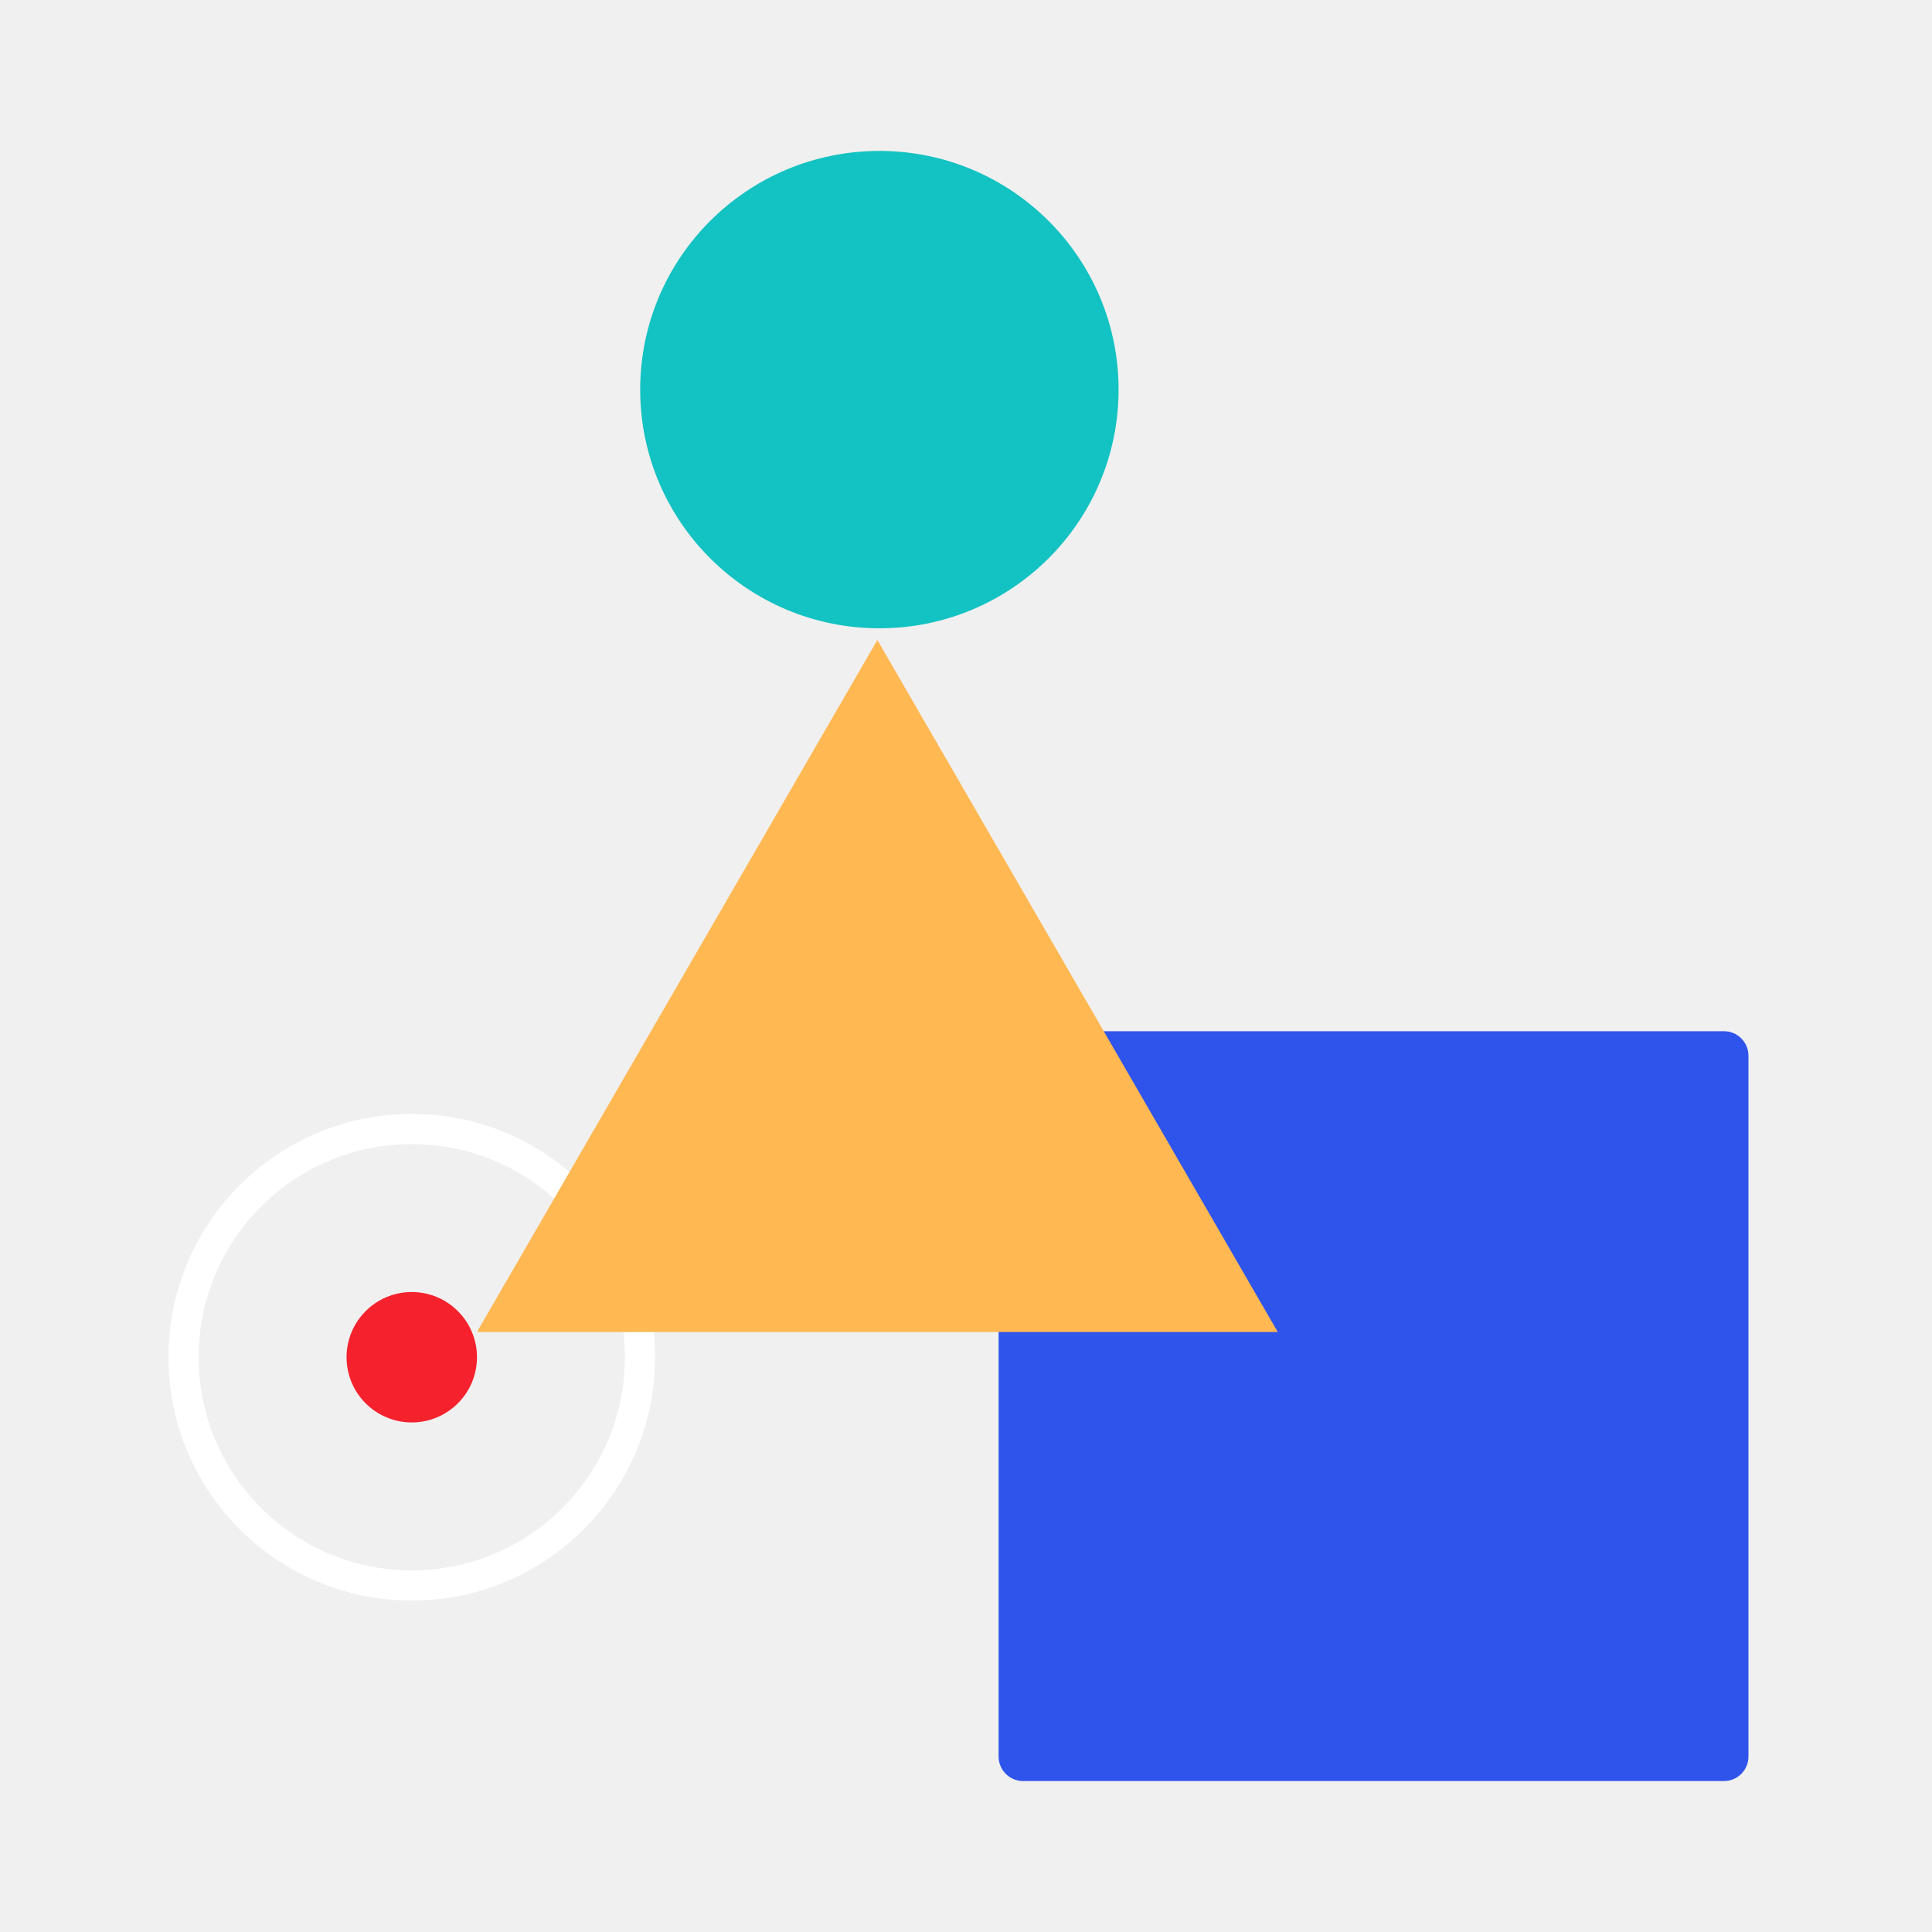
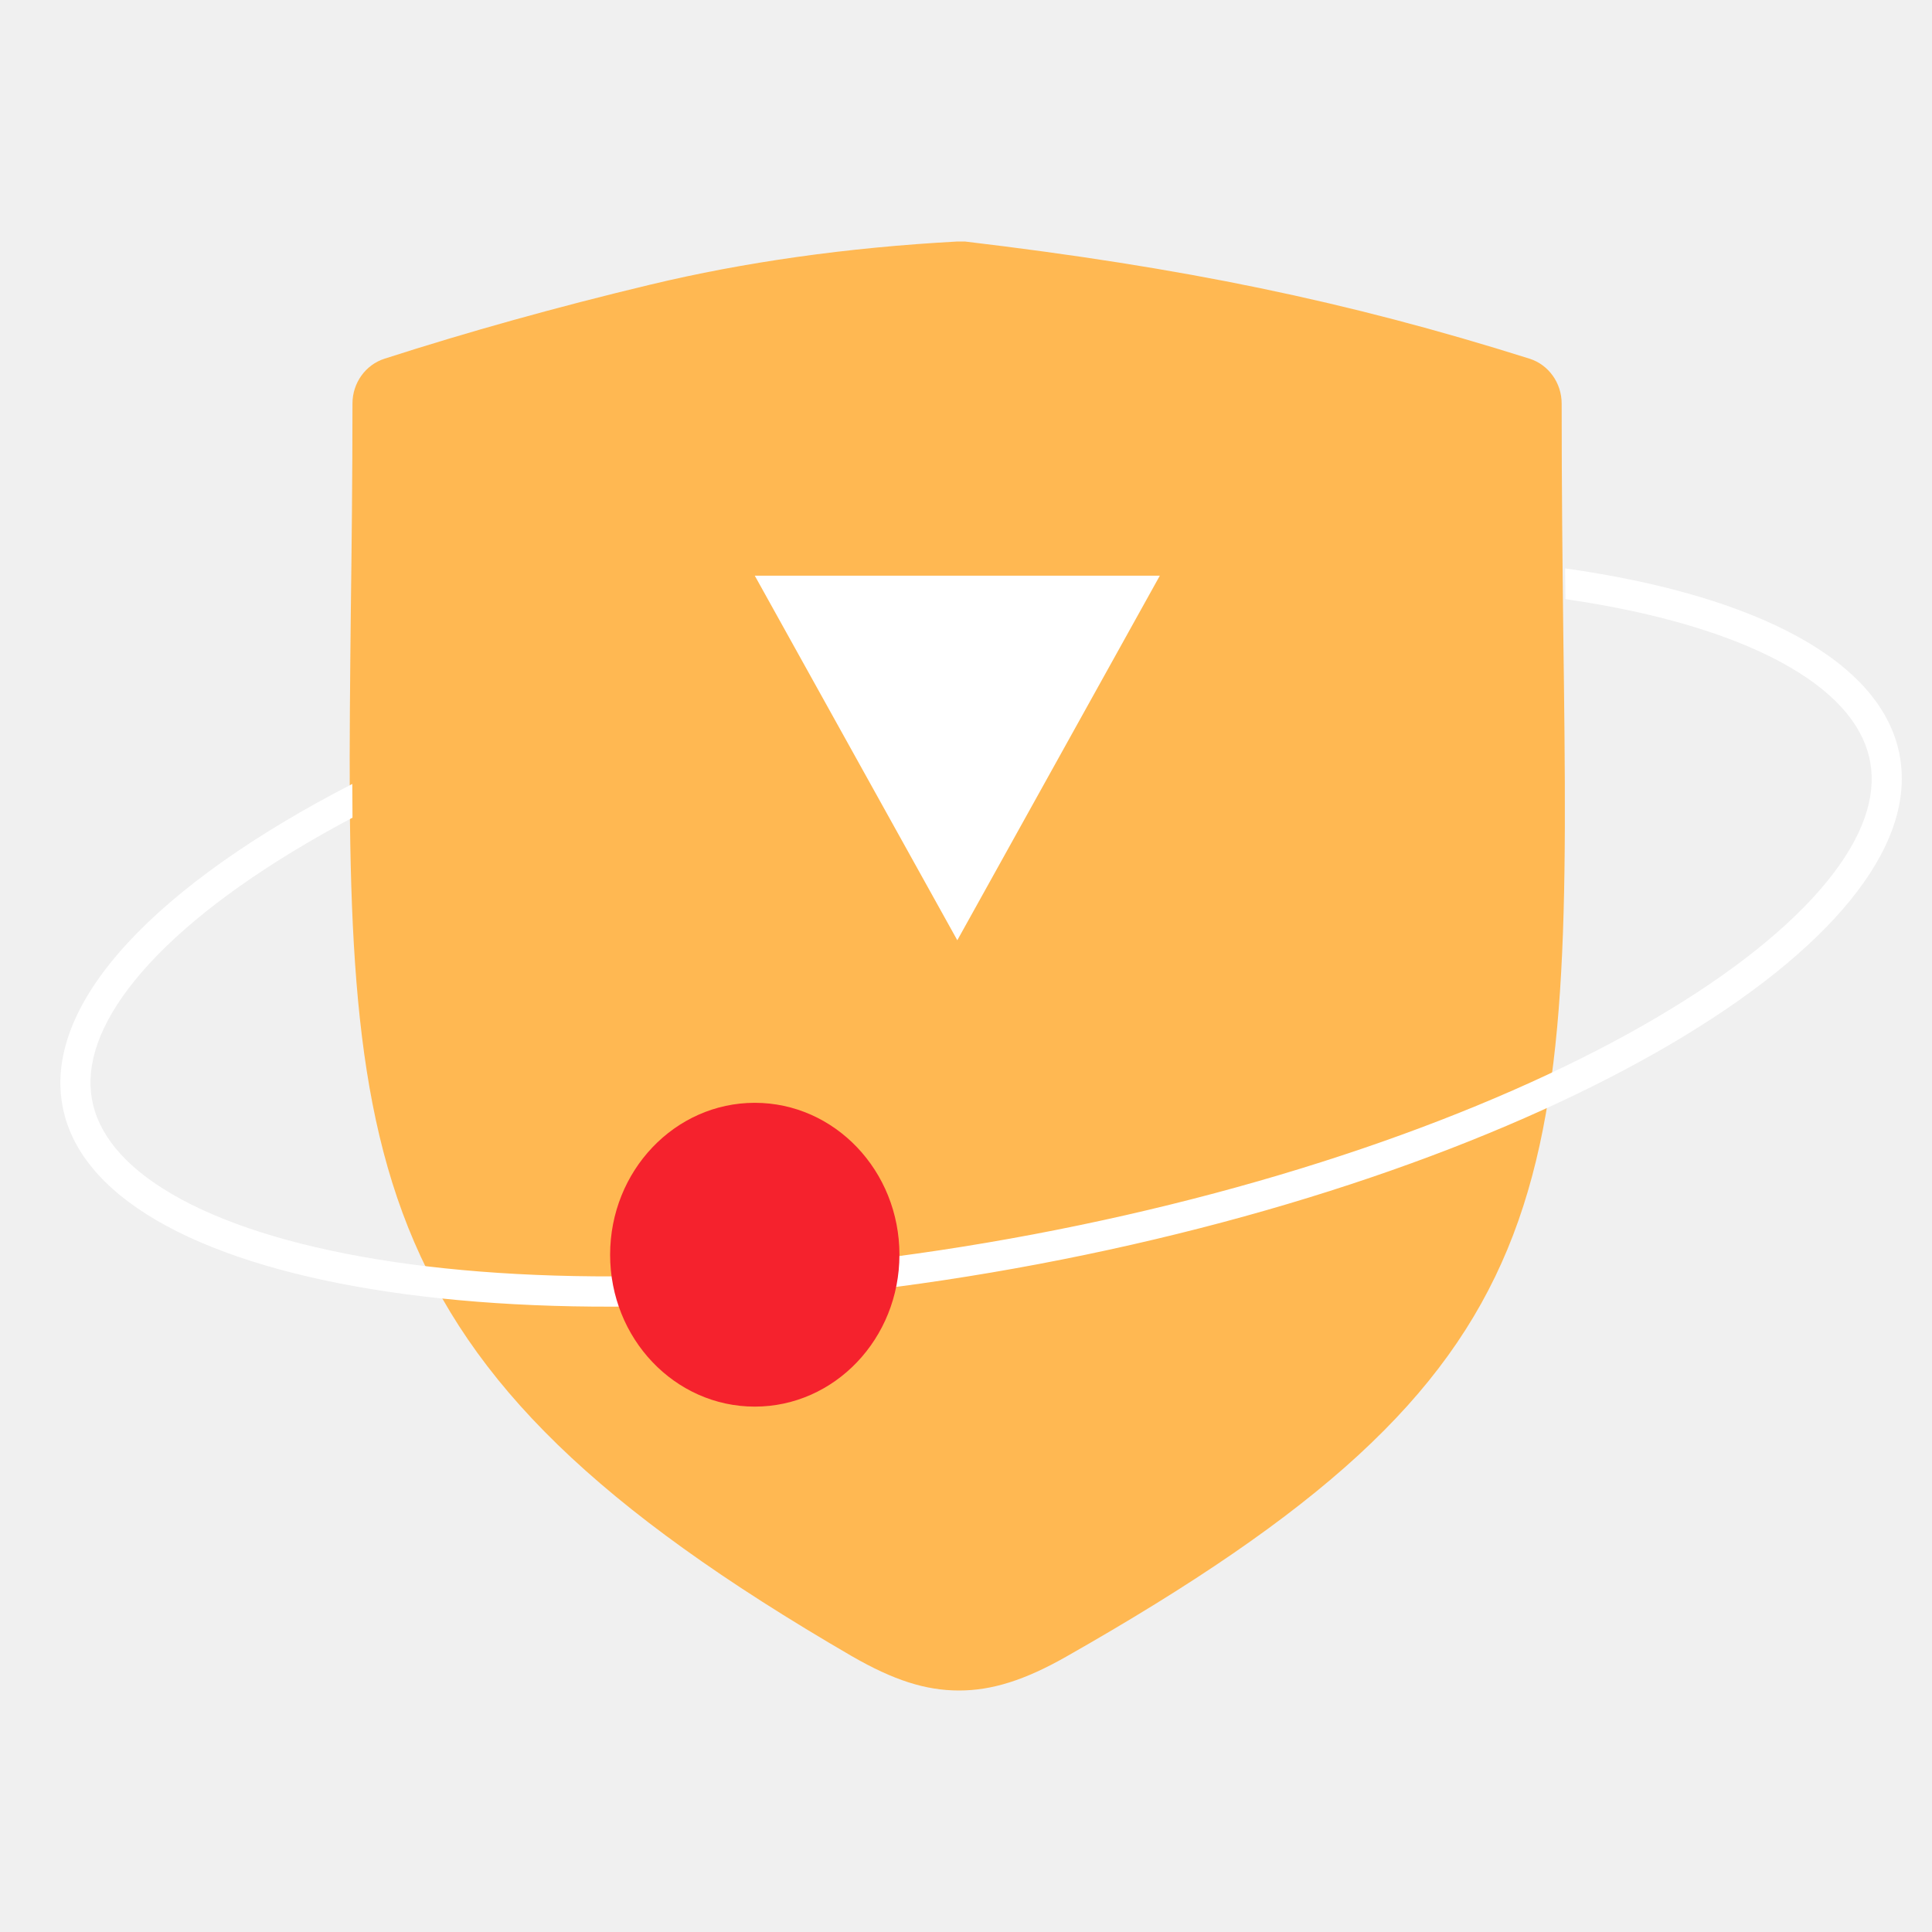
<svg xmlns="http://www.w3.org/2000/svg" width="64" height="64" viewBox="0 0 64 64" fill="none">
-   <path fill-rule="evenodd" clip-rule="evenodd" d="M33.892 34.16H57.108C57.557 34.16 57.92 34.524 57.92 34.974V58.186C57.92 58.636 57.557 59 57.108 59H33.892C33.444 59 33.08 58.636 33.08 58.186V34.974C33.08 34.524 33.444 34.16 33.892 34.16Z" fill="#2F54EB" />
-   <path d="M29.131 20.813C33.507 20.813 37.054 17.273 37.054 12.906C37.054 8.54 33.507 5 29.131 5C24.755 5 21.207 8.54 21.207 12.906C21.207 17.273 24.755 20.813 29.131 20.813Z" fill="#13C2C2" />
-   <path d="M13.64 52.52C17.815 52.52 21.2 49.135 21.2 44.96C21.2 40.785 17.815 37.4 13.64 37.4C9.465 37.4 6.08 40.785 6.08 44.96C6.08 49.135 9.465 52.52 13.64 52.52Z" stroke="white" />
-   <path fill-rule="evenodd" clip-rule="evenodd" d="M29.064 21.2L42.328 44.124H15.8L29.064 21.2Z" fill="#FFB852" />
-   <path d="M13.64 47.12C14.833 47.12 15.8 46.153 15.8 44.96C15.8 43.767 14.833 42.8 13.64 42.8C12.447 42.8 11.48 43.767 11.48 44.96C11.48 46.153 12.447 47.12 13.64 47.12Z" fill="#F5222D" />
+   <path d="M51.786 20.964C51.759 18.651 51.732 16.138 51.732 13.368C51.732 12.683 51.297 12.083 50.672 11.883C44.607 9.97 39.169 8.857 31.962 8H31.718C28.046 8.2 24.647 8.685 21.547 9.428C18.447 10.17 15.483 10.998 12.736 11.883C12.111 12.083 11.676 12.683 11.676 13.368C11.676 15.852 11.649 18.137 11.621 20.278C11.431 38.325 11.35 45.064 28.21 54.858C29.596 55.657 30.657 56 31.772 56C32.86 56 33.947 55.657 35.307 54.886C52.113 45.349 52.031 39.695 51.786 20.964Z" fill="#FFB852" />
+   <path fill-rule="evenodd" clip-rule="evenodd" d="M31.712 31.147L25.003 19.07L38.421 19.07L31.712 31.147Z" fill="white" />
+   <path fill-rule="evenodd" clip-rule="evenodd" d="M11.67 25.969C5.256 29.271 1.472 33.149 2.06 36.579C3.104 42.679 17.58 45.051 34.392 41.876C51.203 38.702 63.985 31.183 62.94 25.083C62.393 21.89 58.165 19.718 51.847 18.829C51.851 19.172 51.855 19.511 51.858 19.846C52.079 19.878 52.297 19.912 52.511 19.947C55.371 20.416 57.675 21.157 59.301 22.106C60.932 23.057 61.764 24.142 61.958 25.269C62.151 26.396 61.73 27.718 60.517 29.206C59.308 30.69 57.394 32.228 54.869 33.713C49.827 36.679 42.545 39.319 34.223 40.891C25.9 42.462 18.198 42.651 12.489 41.716C9.629 41.247 7.325 40.506 5.699 39.557C4.068 38.606 3.235 37.521 3.042 36.394C2.849 35.266 3.27 33.945 4.483 32.457C5.692 30.973 7.606 29.435 10.131 27.95C10.625 27.659 11.141 27.371 11.677 27.087C11.674 26.72 11.671 26.347 11.67 25.969Z" fill="white" />
+   <ellipse cx="25.003" cy="41.564" rx="4.792" ry="5.032" fill="#F5222D" />
</svg>
